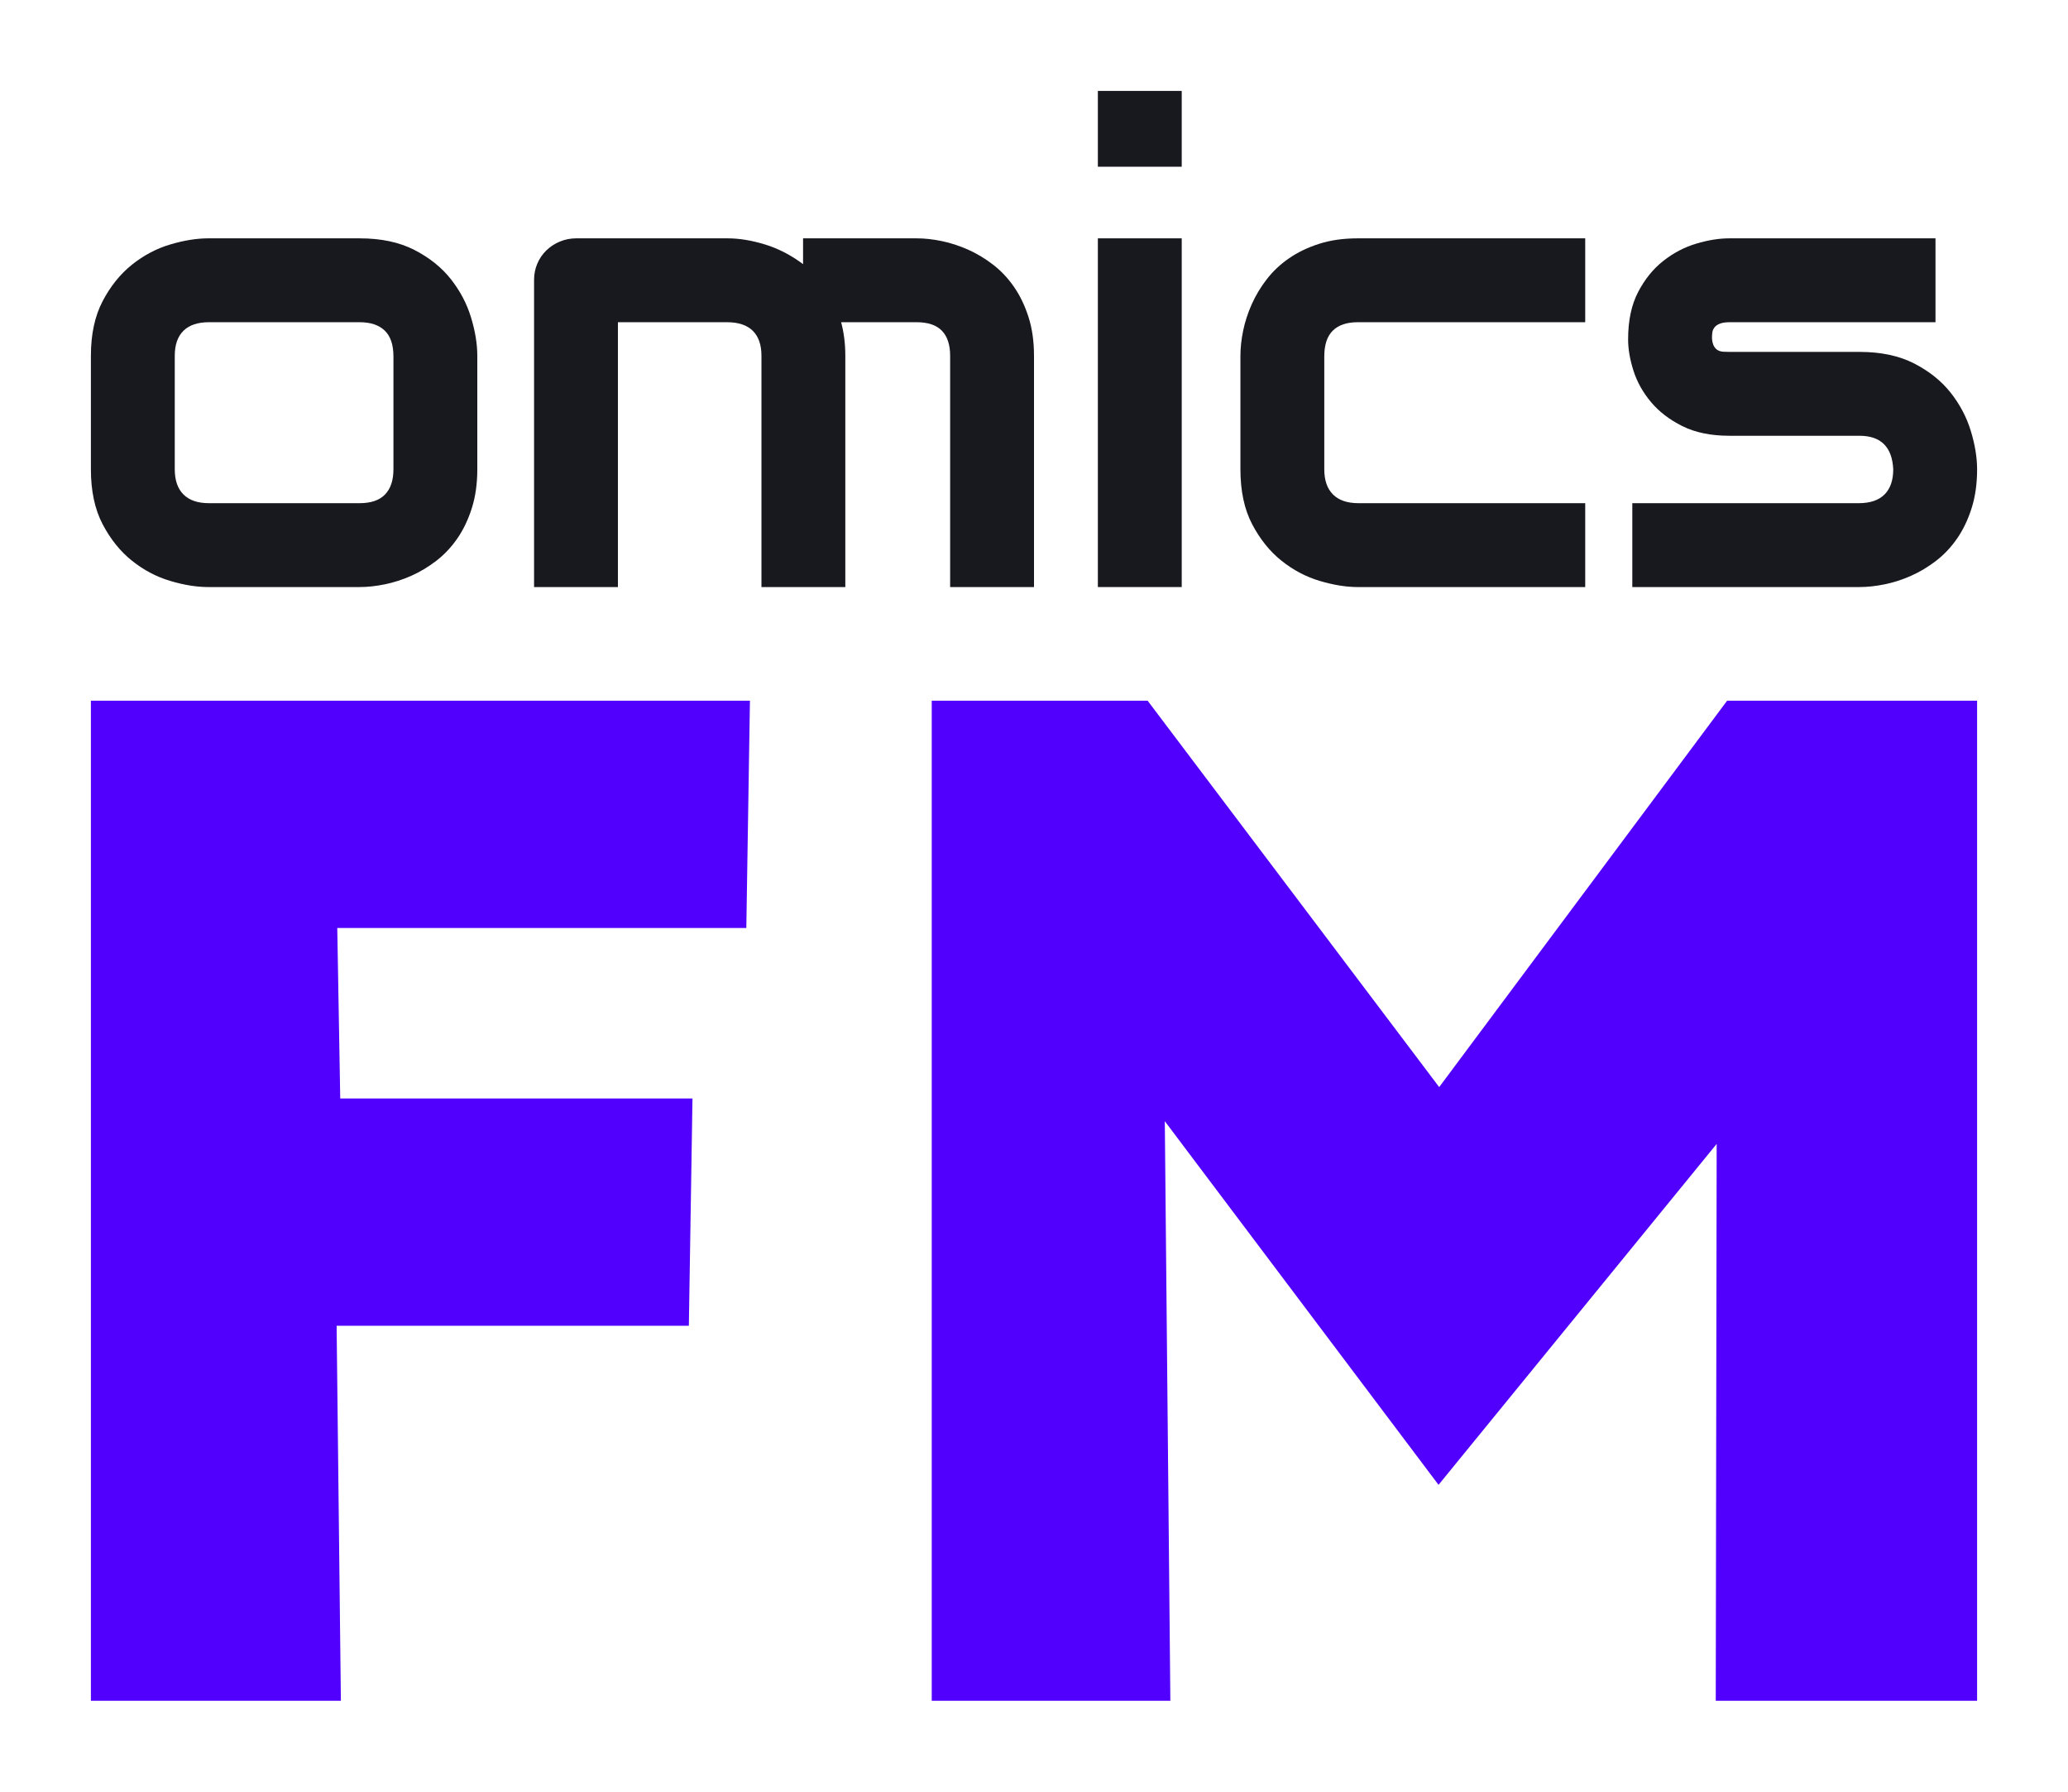
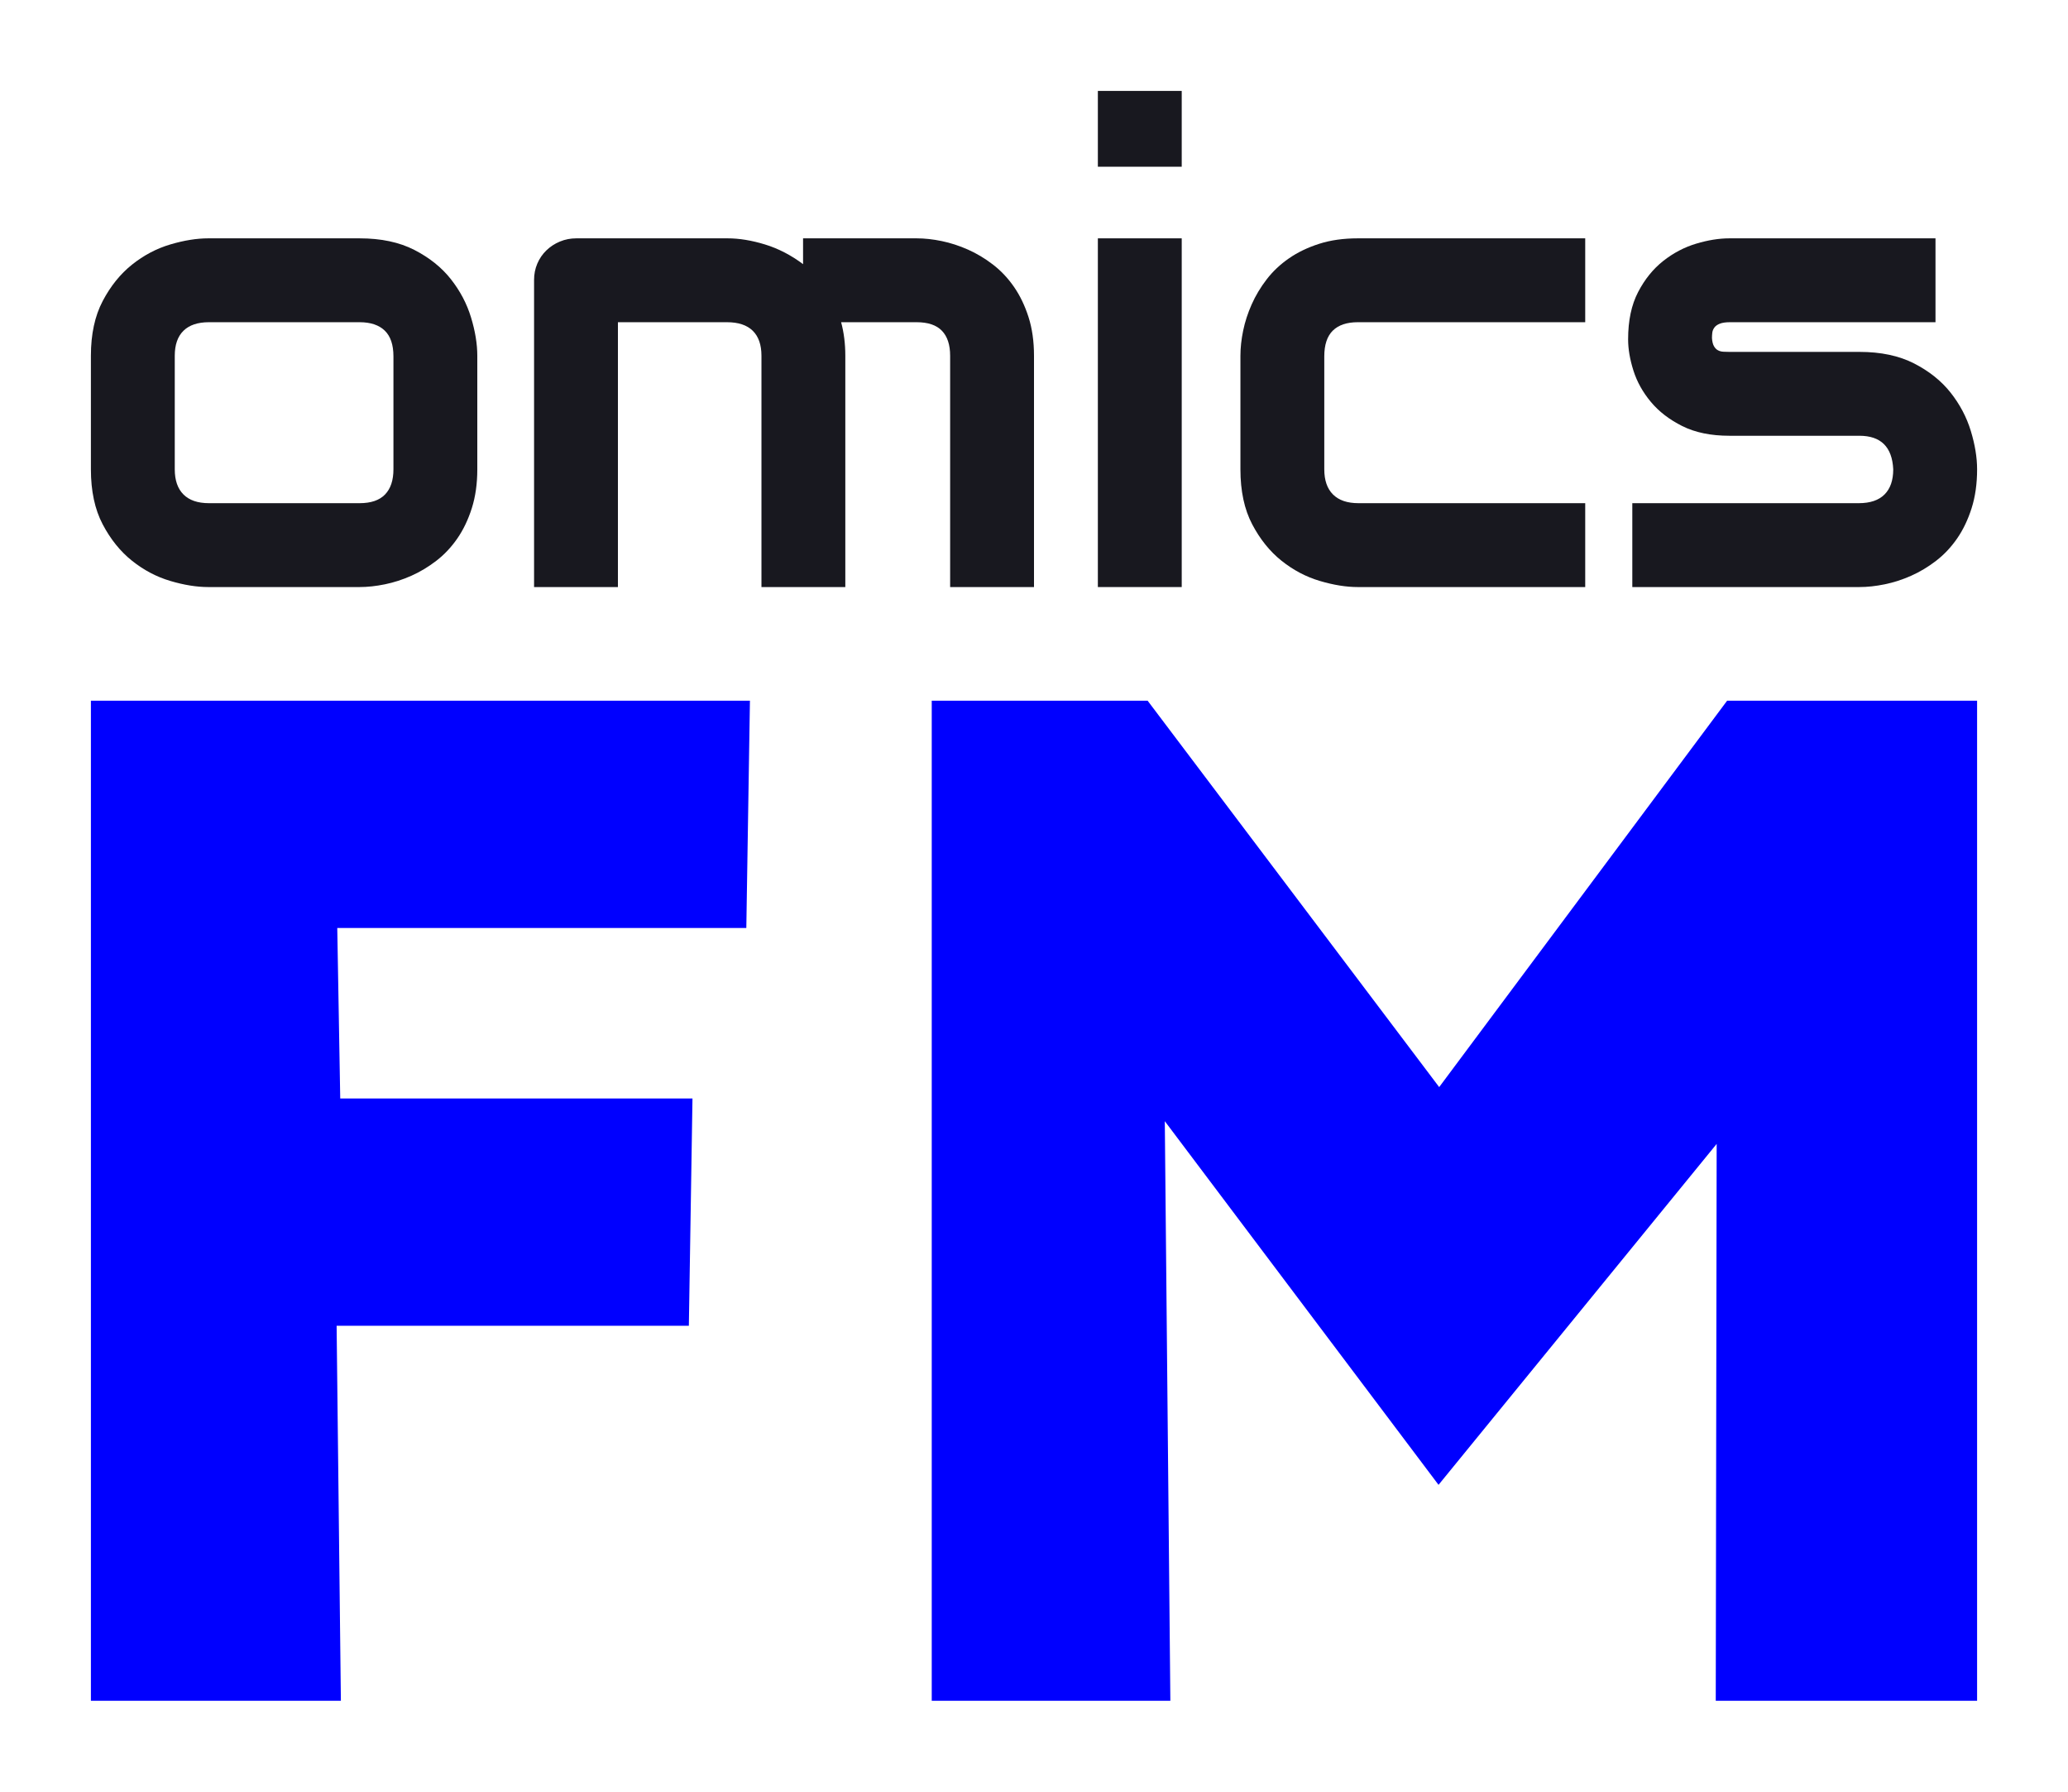
<svg xmlns="http://www.w3.org/2000/svg" viewBox="0 0 182 157.657" role="img">
  <g fill="#18181F" transform="translate(5.161423 51.65732) scale(0.02838577 -0.02838577)">
    <path transform="translate(0 0)" d="M1298 365Q1298 298 1281.0 244.5Q1264 191 1236.0 150.5Q1208 110 1171.0 81.5Q1134 53 1093.5 35.0Q1053 17 1011.5 8.5Q970 0 933 0H464Q410 0 346.0 19.0Q282 38 227.5 81.5Q173 125 136.5 194.5Q100 264 100 365V717Q100 817 136.5 886.5Q173 956 227.5 999.5Q282 1043 346.0 1062.0Q410 1081 464 1081H933Q1033 1081 1103.0 1045.0Q1173 1009 1216.0 954.5Q1259 900 1278.5 836.0Q1298 772 1298 717ZM1038 715Q1038 769 1011.0 795.0Q984 821 933 821H466Q414 821 387.0 794.5Q360 768 360 717V365Q360 314 387.0 287.0Q414 260 466 260H933Q986 260 1012.0 287.0Q1038 314 1038 365Z" />
    <path transform="translate(1352 0)" d="M1087 0H827V717Q827 768 800.0 794.5Q773 821 720 821H382V0H122V952Q122 979 132.0 1002.5Q142 1026 160.0 1043.5Q178 1061 202.0 1071.0Q226 1081 253 1081H722Q776 1081 838.0 1062.0Q900 1043 956 1001V1081H1308Q1345 1081 1386.0 1072.5Q1427 1064 1467.5 1046.0Q1508 1028 1545.0 999.5Q1582 971 1610.0 930.5Q1638 890 1655.0 837.0Q1672 784 1672 717V0H1412V717Q1412 768 1386.5 794.5Q1361 821 1308 821H1074Q1087 773 1087 717Z" />
    <path transform="translate(3096 0)" d="M386 1303H126V1538H386ZM386 0H126V1081H386Z" />
    <path transform="translate(3564 0)" d="M1169 0H464Q410 0 346.0 19.0Q282 38 227.5 81.5Q173 125 136.5 194.5Q100 264 100 365V717Q100 754 108.5 795.0Q117 836 135.0 876.5Q153 917 181.5 954.0Q210 991 250.5 1019.0Q291 1047 344.0 1064.0Q397 1081 464 1081H1169V821H464Q413 821 386.5 795.0Q360 769 360 715V365Q360 314 387.0 287.0Q414 260 466 260H1169Z" />
    <path transform="translate(4781 0)" d="M1167 365Q1167 298 1150.0 244.5Q1133 191 1105.0 150.5Q1077 110 1040.0 81.5Q1003 53 962.5 35.0Q922 17 880.5 8.5Q839 0 802 0H98V260H800Q853 260 880.0 287.0Q907 314 907 365Q902 469 802 469H399Q313 469 253.0 499.0Q193 529 155.5 574.0Q118 619 101.5 671.0Q85 723 85 768Q85 855 116.0 914.5Q147 974 194.0 1011.0Q241 1048 296.0 1064.5Q351 1081 399 1081H1038V821H401Q381 821 369.5 816.5Q358 812 352.5 804.5Q347 797 346.0 788.5Q345 780 345 772Q346 756 351.0 747.0Q356 738 363.5 734.0Q371 730 380.5 729.5Q390 729 399 729H802Q902 729 972.0 693.0Q1042 657 1085.0 602.5Q1128 548 1147.5 484.0Q1167 420 1167 365Z" />
  </g>
  <g transform="translate(0 49.65732)">
-     <g fill="#5100FD" transform="matrix(1 0 0.2840909 1 -28.40909 0)">
+     <g fill="#0000FF" transform="matrix(1 0 0.2840909 1 -28.40909 0)">
      <path d="M8 100 33 12H91L85 32H49L45 47H76L70 67H39L30 100Z" />
      <path d="M82 100 107 12H126L142 46 177 12H199L174 100H151L165 51 132 81 117 49 103 100Z" />
    </g>
  </g>
</svg>
